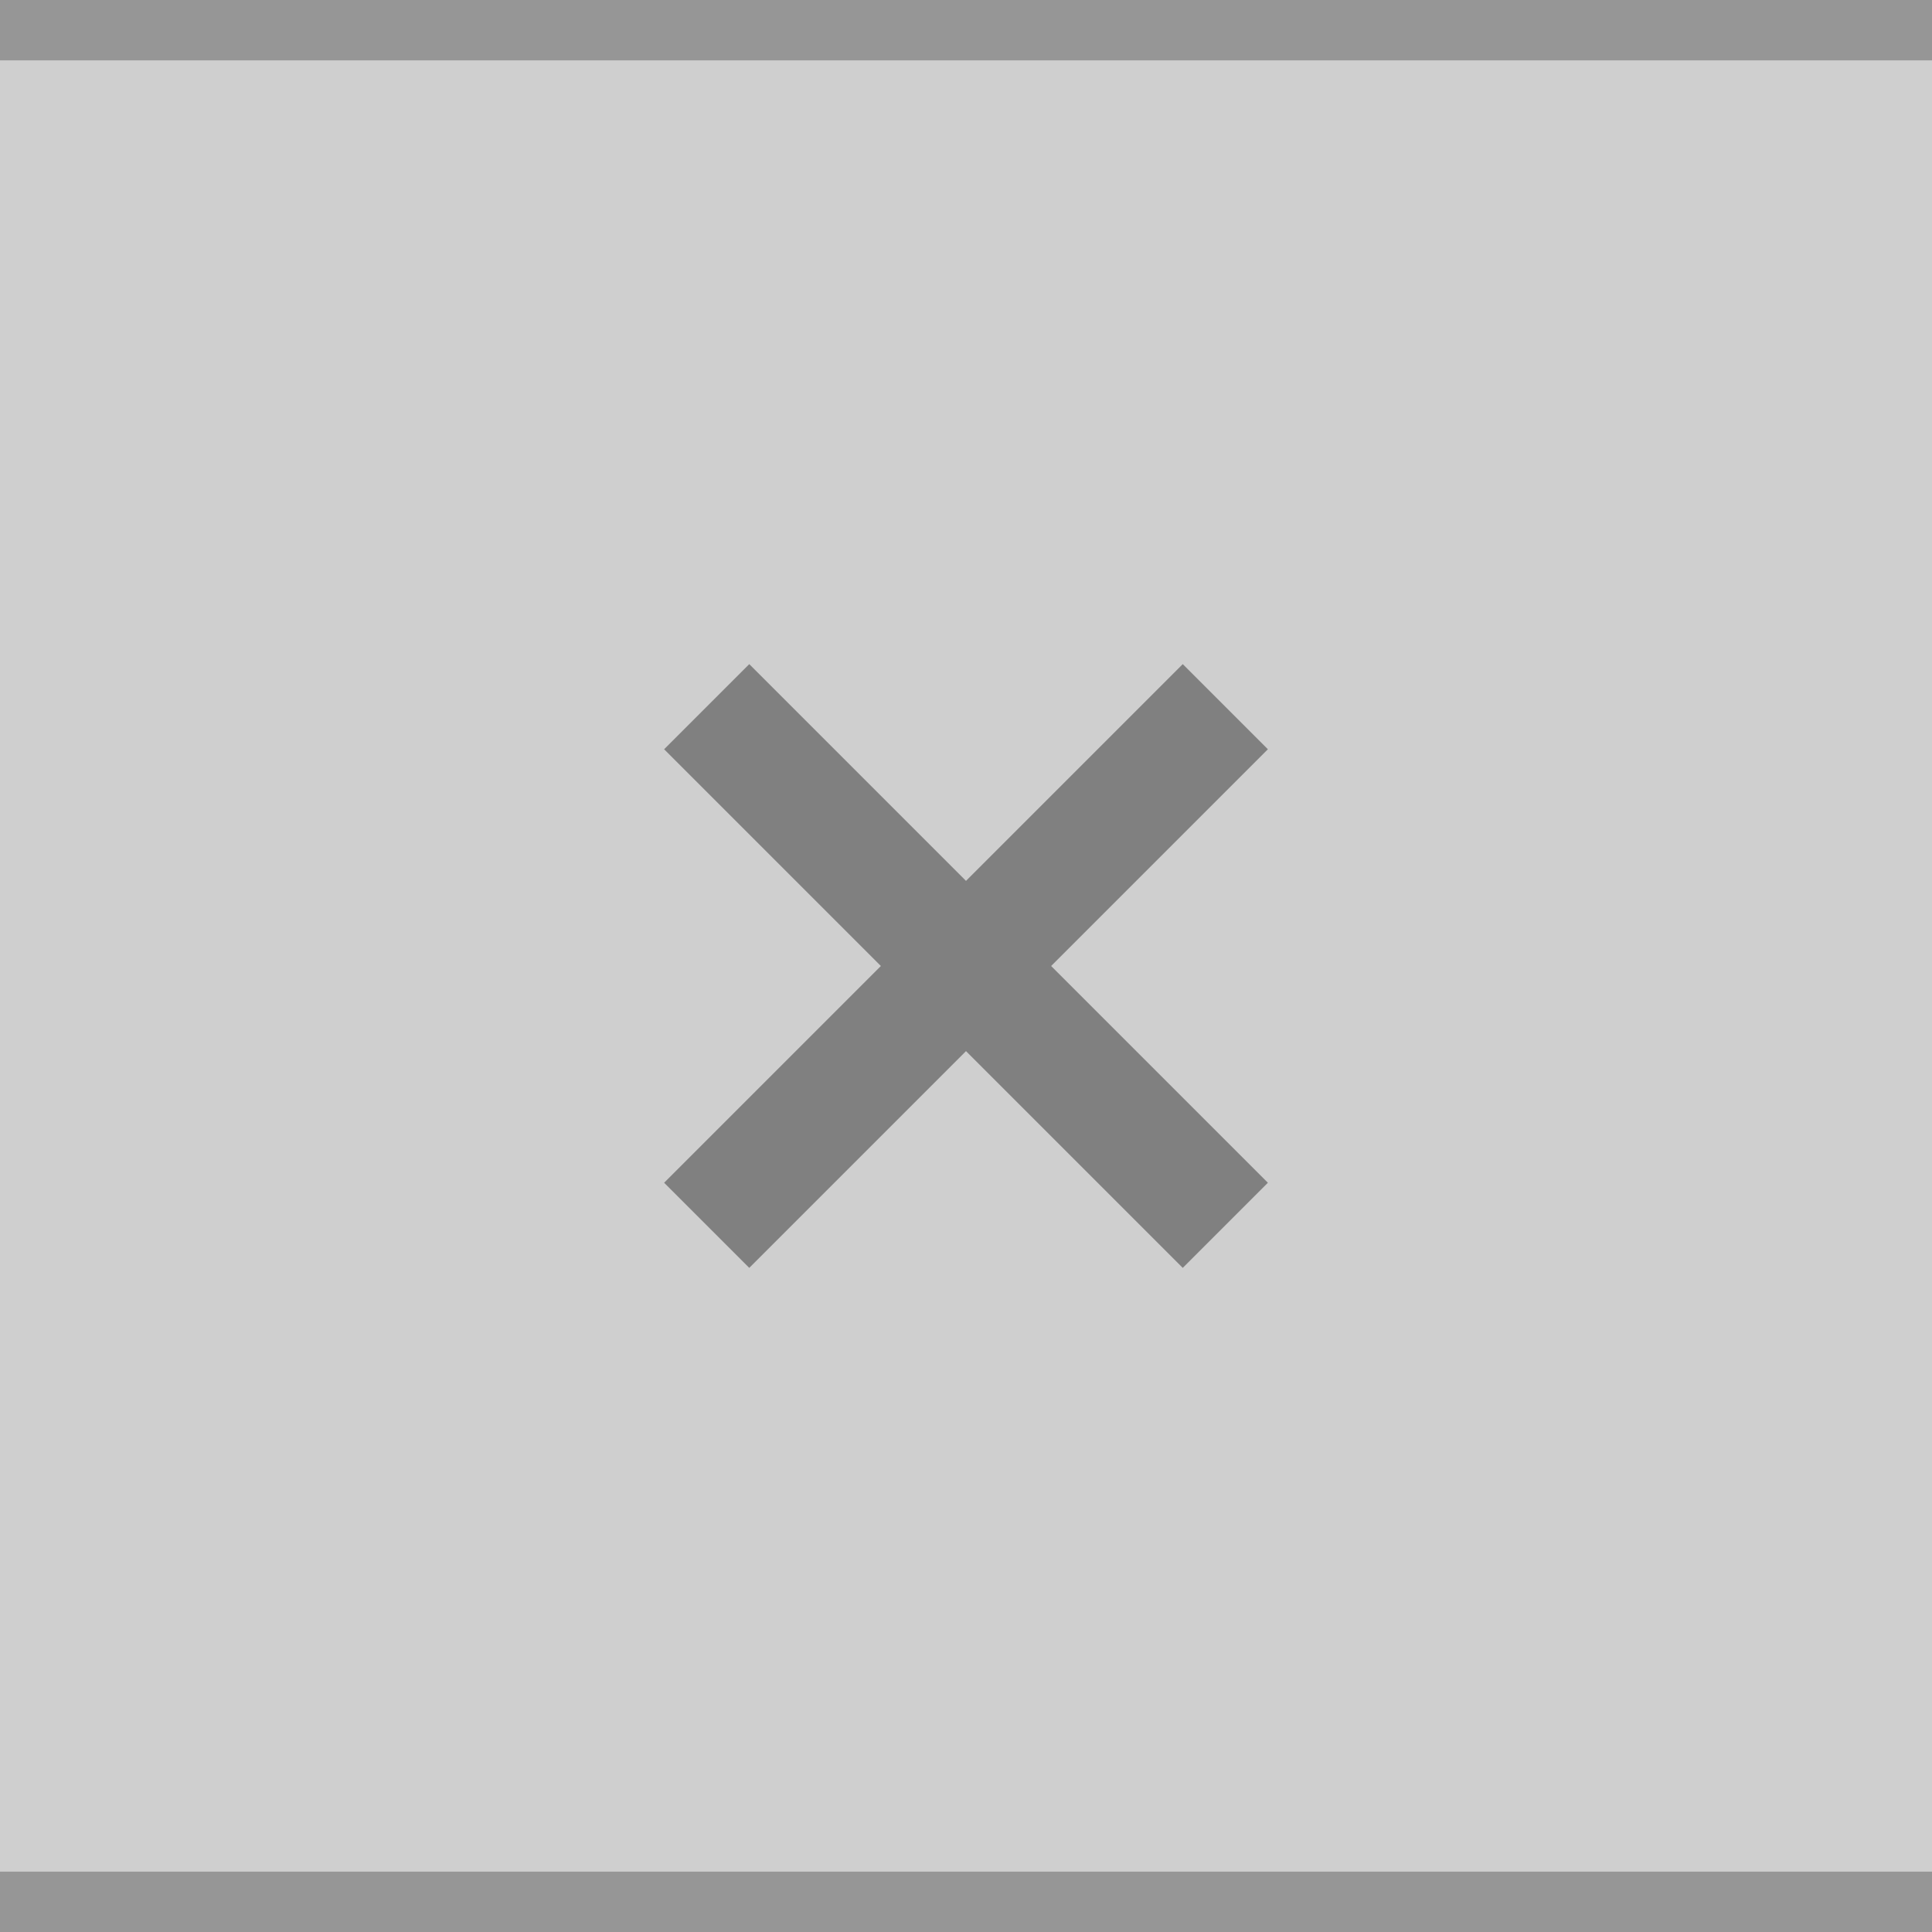
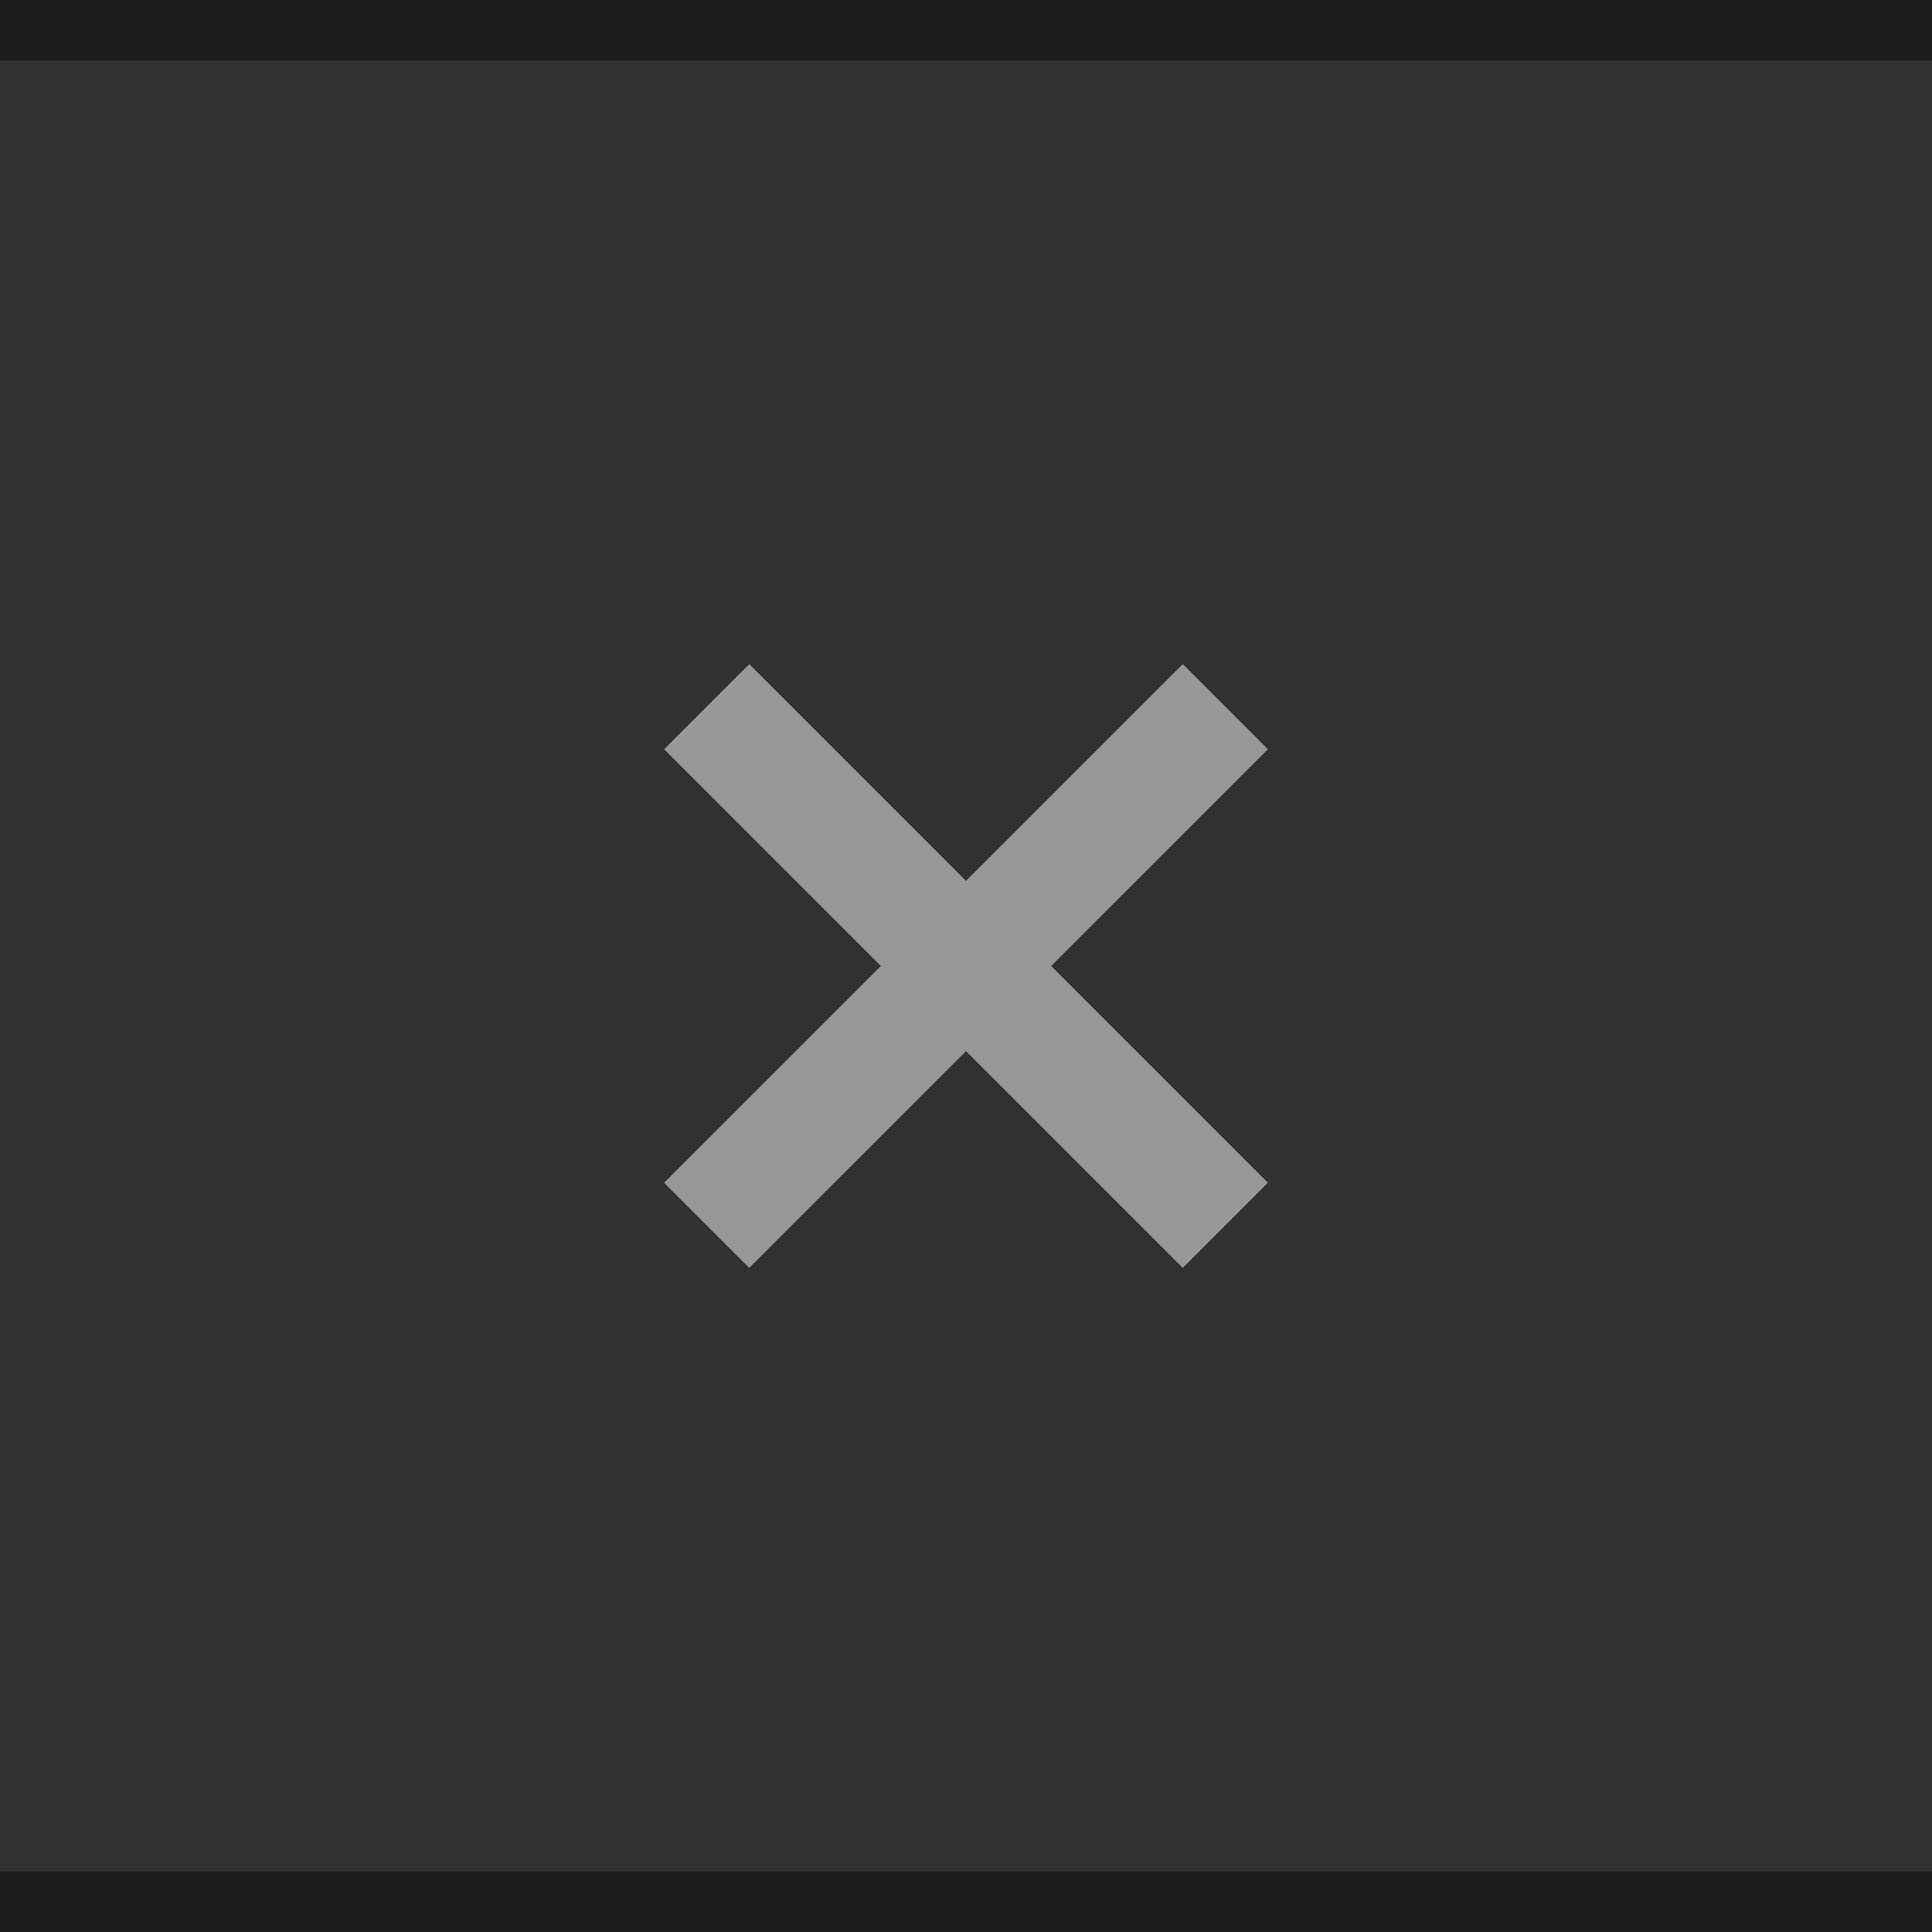
- <svg xmlns="http://www.w3.org/2000/svg" id="svg12" version="1.1" viewBox="0 0 32 32" height="32" width="32">
+ <svg xmlns="http://www.w3.org/2000/svg" width="32" height="32" viewBox="0 0 32 32" version="1.1" id="svg12">
  <defs id="defs16" />
-   <rect style="fill:#cfcfcf;fill-opacity:1" id="rect2" fill="#E0E0E0" height="32" width="32" />
-   <rect style="fill:#969696;fill-opacity:1" id="rect4" fill-opacity="0.4" fill="#FFFFFF" height="1" width="32" />
-   <g style="opacity:0.38" id="g10" opacity="0.6" fill="#000000">
-     <circle id="circle6" opacity="0" r="12" cy="16" cx="16" />
-     <path id="path8" d="M21 12.41L19.59 11 16 14.59 12.41 11 11 12.41 14.59 16 11 19.59 12.41 21 16 17.41 19.59 21 21 19.59 17.41 16z" />
+   <rect width="32" height="32" fill="#E0E0E0" id="rect2" style="fill:#313131;fill-opacity:1" />
+   <rect width="32" height="1" fill="#FFFFFF" fill-opacity="0.4" id="rect4" style="fill:#1d1d1d;fill-opacity:1" />
+   <g style="fill:#ffffff;fill-opacity:1;opacity:0.5" fill="#000000" opacity="0.6" id="g10">
+     <circle style="fill:#ffffff;fill-opacity:1" cx="16" cy="16" r="12" opacity="0" id="circle6" />
+     <path style="fill:#ffffff;fill-opacity:1" d="M21 12.41L19.59 11 16 14.59 12.41 11 11 12.41 14.59 16 11 19.59 12.41 21 16 17.41 19.59 21 21 19.59 17.41 16z" id="path8" />
  </g>
-   <rect y="31" x="0" width="32" height="1" fill="#FFFFFF" fill-opacity="0.4" id="rect112" style="fill:#969696;fill-opacity:1" />
+   <rect style="fill:#1d1d1d;fill-opacity:1" id="rect112" fill-opacity="0.4" fill="#FFFFFF" height="1" width="32" x="0" y="31" />
</svg>
